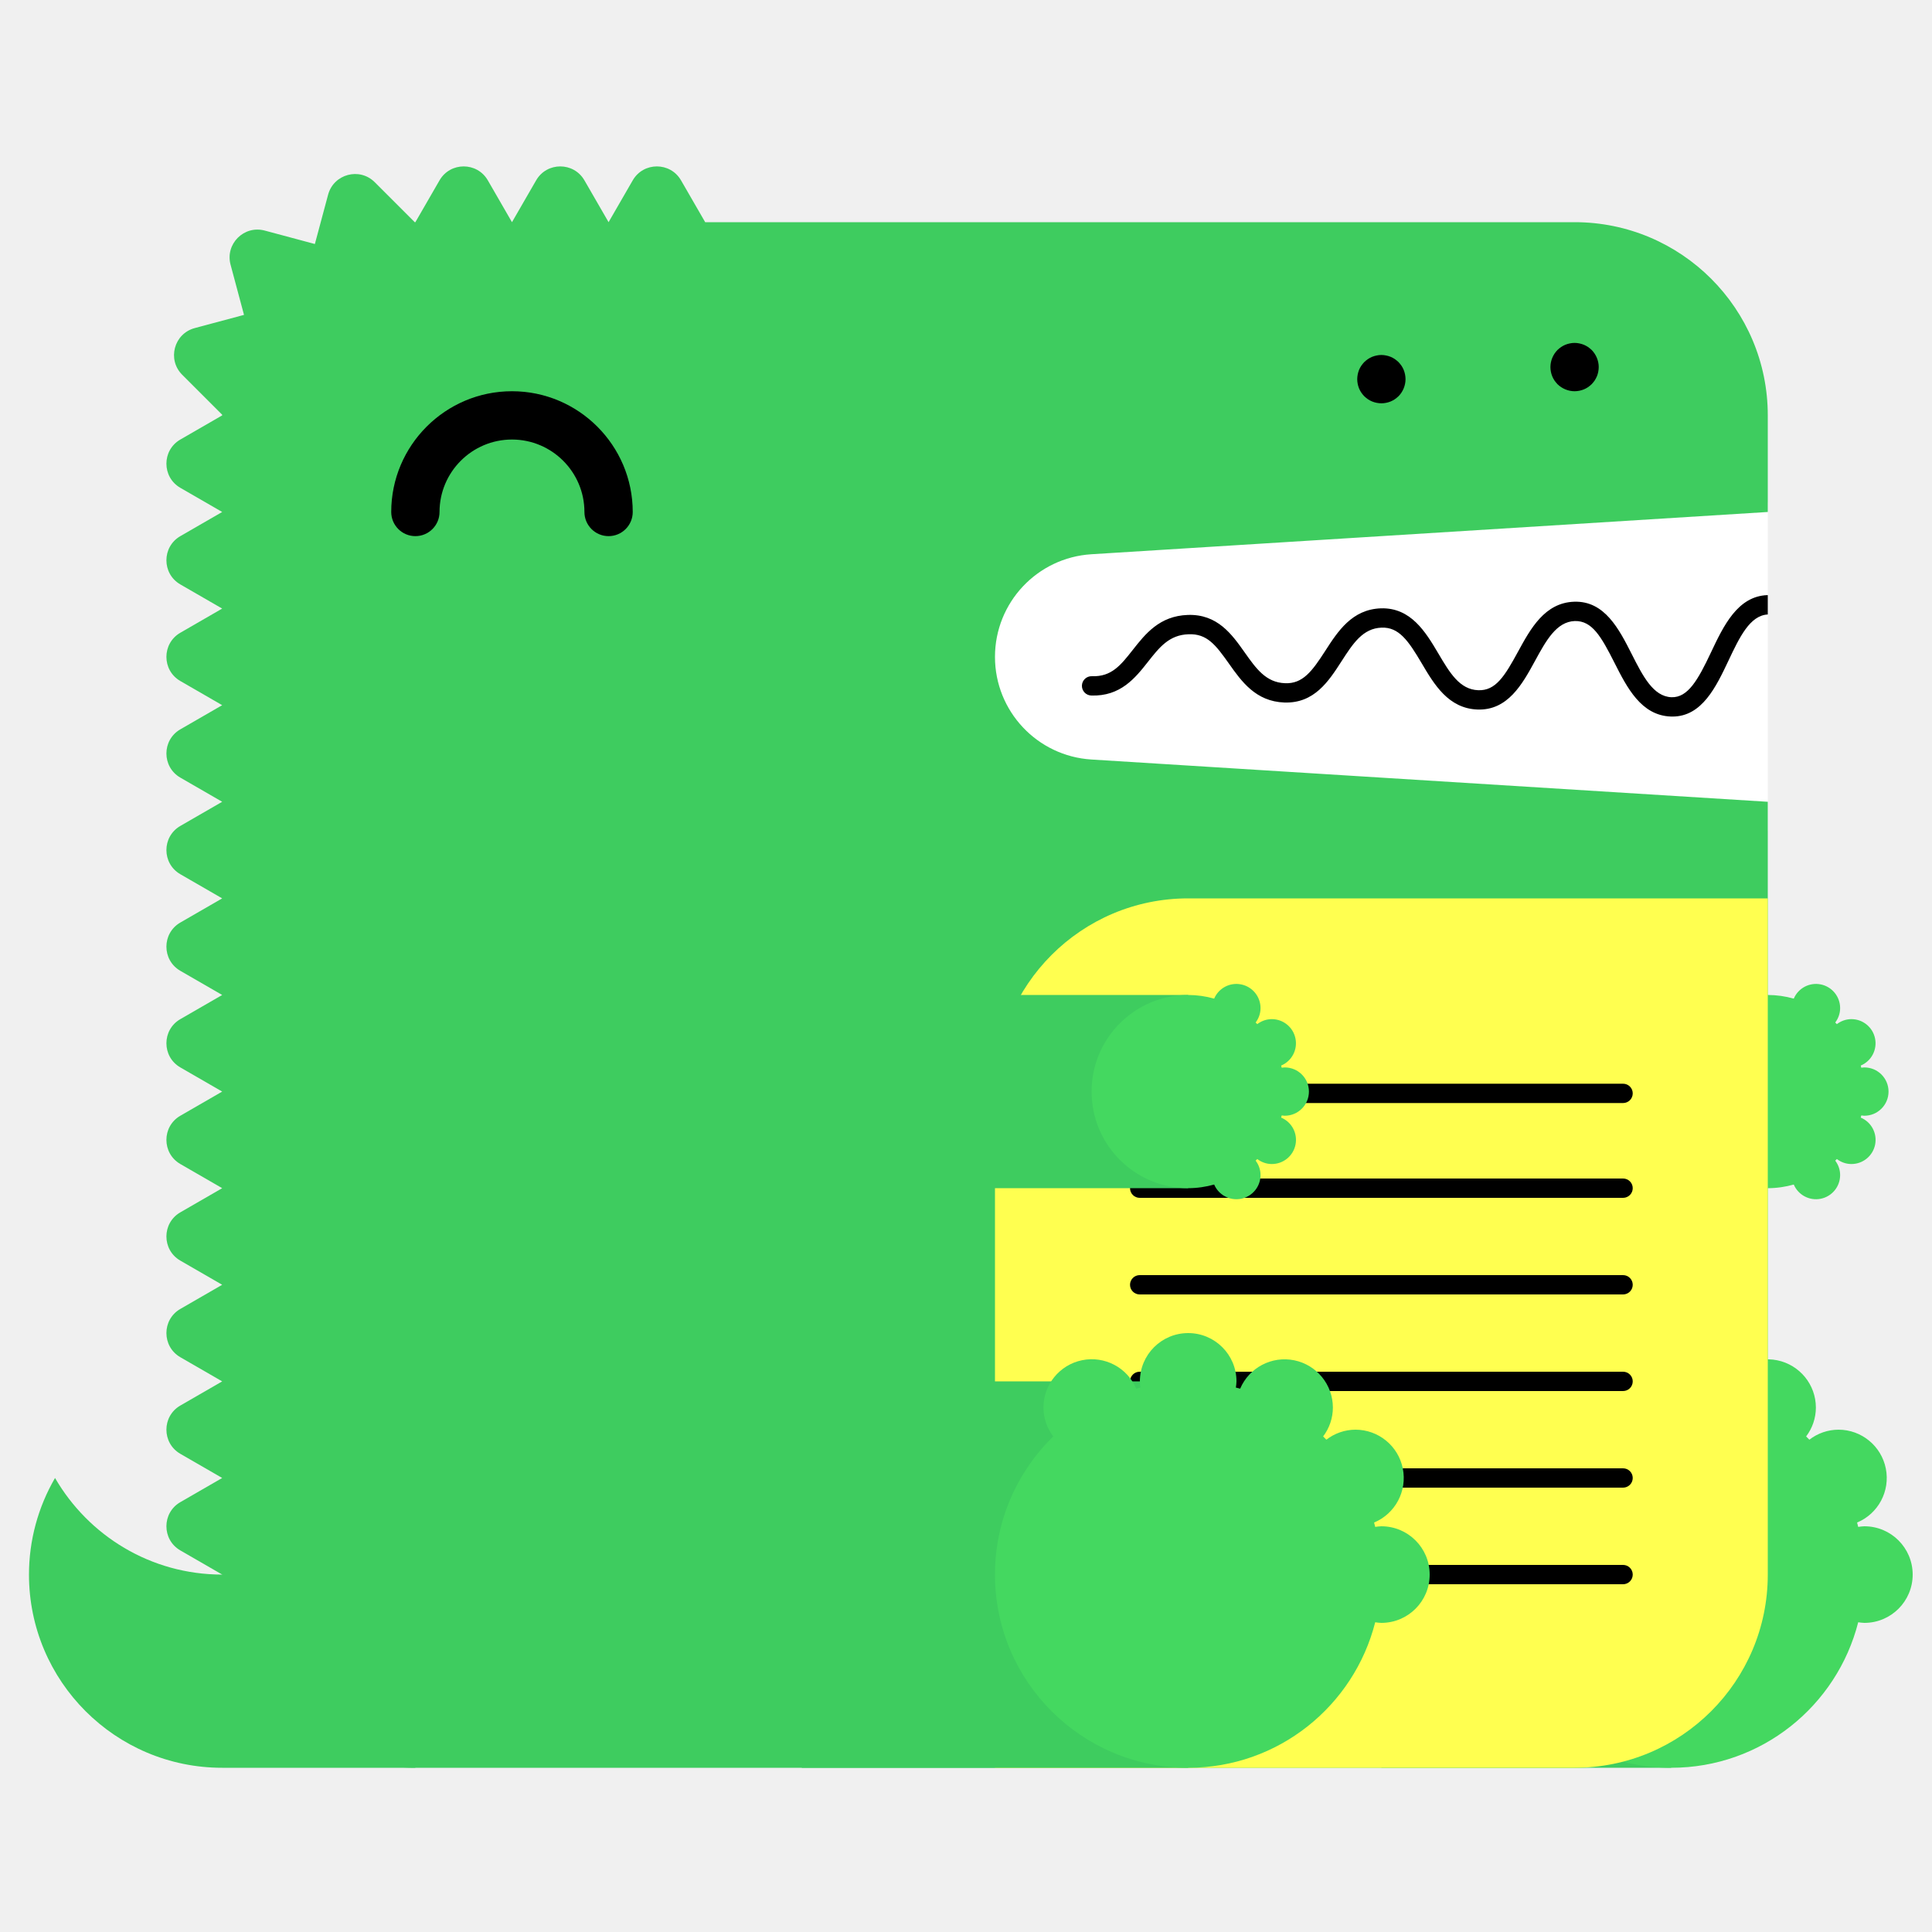
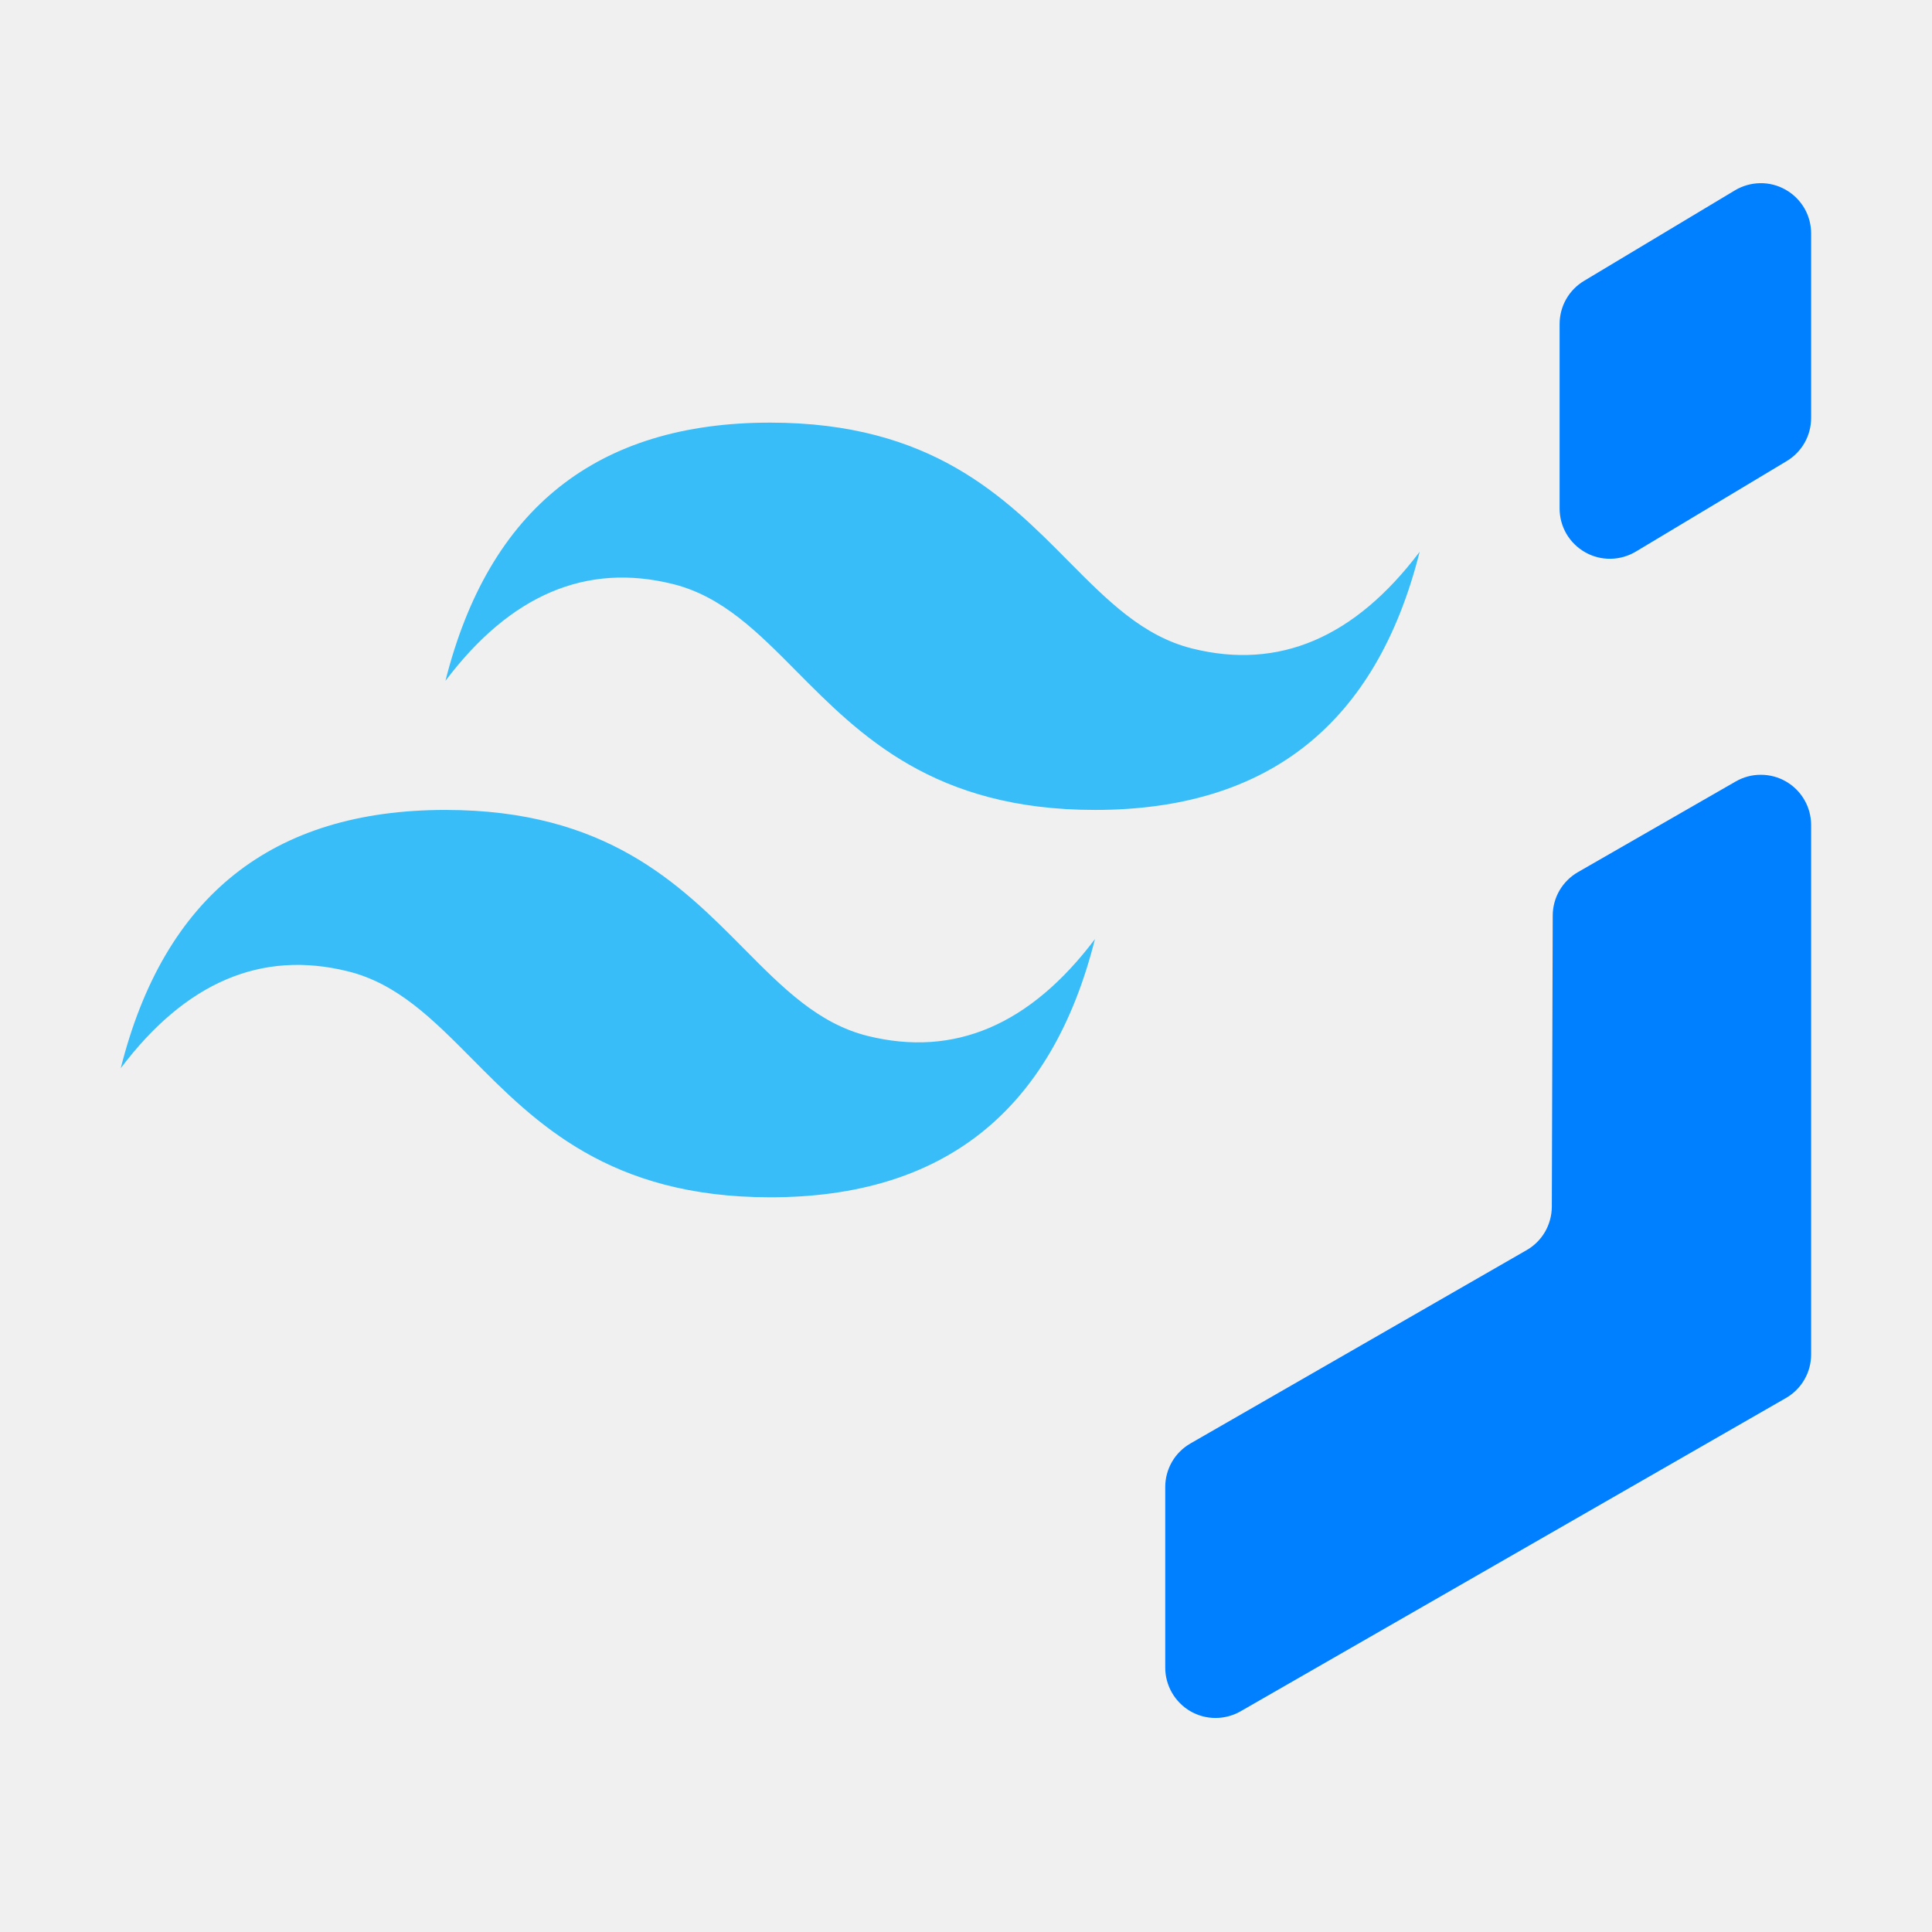
- <svg xmlns="http://www.w3.org/2000/svg" width="200" height="200" viewBox="0 0 200 200">
-   <g fill="none" fill-rule="evenodd">
-     <path fill="#FFF" d="M99 52h84v34H99z" />
-     <path d="M23 163c-7.398 0-13.843-4.027-17.303-10A19.886 19.886 0 0 0 3 163c0 11.046 8.954 20 20 20h20v-20H23z" fill="#3ECC5F" />
-     <path d="M112.98 57.376L183 53V43c0-11.046-8.954-20-20-20H73l-2.5-4.33c-1.112-1.925-3.889-1.925-5 0L63 23l-2.5-4.33c-1.111-1.925-3.889-1.925-5 0L53 23l-2.5-4.33c-1.111-1.925-3.889-1.925-5 0L43 23c-.022 0-.042.003-.065.003l-4.142-4.141c-1.57-1.571-4.252-.853-4.828 1.294l-1.369 5.104-5.192-1.392c-2.148-.575-4.111 1.389-3.535 3.536l1.39 5.193-5.102 1.367c-2.148.576-2.867 3.259-1.296 4.83l4.142 4.142c0 .021-.003.042-.003.064l-4.33 2.5c-1.925 1.111-1.925 3.889 0 5L23 53l-4.33 2.5c-1.925 1.111-1.925 3.889 0 5L23 63l-4.33 2.5c-1.925 1.111-1.925 3.889 0 5L23 73l-4.33 2.5c-1.925 1.111-1.925 3.889 0 5L23 83l-4.33 2.5c-1.925 1.111-1.925 3.889 0 5L23 93l-4.33 2.5c-1.925 1.111-1.925 3.889 0 5L23 103l-4.33 2.5c-1.925 1.111-1.925 3.889 0 5L23 113l-4.33 2.5c-1.925 1.111-1.925 3.889 0 5L23 123l-4.33 2.5c-1.925 1.111-1.925 3.889 0 5L23 133l-4.33 2.5c-1.925 1.111-1.925 3.889 0 5L23 143l-4.33 2.5c-1.925 1.111-1.925 3.889 0 5L23 153l-4.33 2.5c-1.925 1.111-1.925 3.889 0 5L23 163c0 11.046 8.954 20 20 20h120c11.046 0 20-8.954 20-20V83l-70.02-4.376A10.645 10.645 0 0 1 103 68c0-5.621 4.37-10.273 9.98-10.624" fill="#3ECC5F" />
-     <path fill="#3ECC5F" d="M143 183h30v-40h-30z" />
-     <path d="M193 158c-.219 0-.428.037-.639.064-.038-.15-.074-.301-.116-.451A5 5 0 0 0 190.32 148a4.96 4.96 0 0 0-3.016 1.036 26.531 26.531 0 0 0-.335-.336 4.955 4.955 0 0 0 1.011-2.987 5 5 0 0 0-9.599-1.959c-.148-.042-.297-.077-.445-.115.027-.211.064-.42.064-.639a5 5 0 0 0-5-5 5 5 0 0 0-5 5c0 .219.037.428.064.639-.148.038-.297.073-.445.115a4.998 4.998 0 0 0-9.599 1.959c0 1.125.384 2.151 1.011 2.987-3.717 3.632-6.031 8.693-6.031 14.3 0 11.046 8.954 20 20 20 9.339 0 17.16-6.41 19.361-15.064.211.027.42.064.639.064a5 5 0 0 0 5-5 5 5 0 0 0-5-5" fill="#44D860" />
-     <path fill="#3ECC5F" d="M153 123h30v-20h-30z" />
-     <path d="M193 115.5a2.5 2.5 0 1 0 0-5c-.109 0-.214.019-.319.032-.02-.075-.037-.15-.058-.225a2.501 2.501 0 0 0-.963-4.807c-.569 0-1.088.197-1.508.518a6.653 6.653 0 0 0-.168-.168c.314-.417.506-.931.506-1.494a2.5 2.5 0 0 0-4.8-.979A9.987 9.987 0 0 0 183 103c-5.522 0-10 4.478-10 10s4.478 10 10 10c.934 0 1.833-.138 2.69-.377a2.5 2.5 0 0 0 4.8-.979c0-.563-.192-1.077-.506-1.494.057-.055.113-.111.168-.168.42.321.939.518 1.508.518a2.5 2.5 0 0 0 .963-4.807c.021-.074.038-.15.058-.225.105.013.21.032.319.032" fill="#44D860" />
-     <path d="M63 55.5a2.5 2.5 0 0 1-2.5-2.5c0-4.136-3.364-7.5-7.5-7.5s-7.5 3.364-7.5 7.5a2.5 2.5 0 1 1-5 0c0-6.893 5.607-12.5 12.5-12.5S65.5 46.107 65.5 53a2.5 2.5 0 0 1-2.5 2.5" fill="#000" />
-     <path d="M103 183h60c11.046 0 20-8.954 20-20V93h-60c-11.046 0-20 8.954-20 20v70z" fill="#FFFF50" />
-     <path d="M168.02 124h-50.04a1 1 0 1 1 0-2h50.04a1 1 0 1 1 0 2m0 20h-50.04a1 1 0 1 1 0-2h50.04a1 1 0 1 1 0 2m0 20h-50.04a1 1 0 1 1 0-2h50.04a1 1 0 1 1 0 2m0-49.814h-50.04a1 1 0 1 1 0-2h50.04a1 1 0 1 1 0 2m0 19.814h-50.04a1 1 0 1 1 0-2h50.04a1 1 0 1 1 0 2m0 20h-50.04a1 1 0 1 1 0-2h50.04a1 1 0 1 1 0 2M183 61.611c-.012 0-.022-.006-.034-.005-3.09.105-4.552 3.196-5.842 5.923-1.346 2.85-2.387 4.703-4.093 4.647-1.889-.068-2.969-2.202-4.113-4.46-1.314-2.594-2.814-5.536-5.963-5.426-3.046.104-4.513 2.794-5.807 5.167-1.377 2.528-2.314 4.065-4.121 3.994-1.927-.07-2.951-1.805-4.136-3.813-1.321-2.236-2.848-4.75-5.936-4.664-2.994.103-4.465 2.385-5.763 4.4-1.373 2.13-2.335 3.428-4.165 3.351-1.973-.07-2.992-1.51-4.171-3.177-1.324-1.873-2.816-3.993-5.895-3.89-2.928.1-4.399 1.97-5.696 3.618-1.232 1.564-2.194 2.802-4.229 2.724a1 1 0 0 0-.072 2c3.017.101 4.545-1.8 5.872-3.487 1.177-1.496 2.193-2.787 4.193-2.855 1.926-.082 2.829 1.115 4.195 3.045 1.297 1.834 2.769 3.914 5.731 4.021 3.103.104 4.596-2.215 5.918-4.267 1.182-1.834 2.202-3.417 4.15-3.484 1.793-.067 2.769 1.35 4.145 3.681 1.297 2.197 2.766 4.686 5.787 4.796 3.125.108 4.634-2.62 5.949-5.035 1.139-2.088 2.214-4.06 4.119-4.126 1.793-.042 2.728 1.595 4.111 4.33 1.292 2.553 2.757 5.445 5.825 5.556l.169.003c3.064 0 4.518-3.075 5.805-5.794 1.139-2.41 2.217-4.68 4.067-4.773v-2z" fill="#000" />
-     <path fill="#3ECC5F" d="M83 183h40v-40H83z" />
-     <path d="M143 158c-.219 0-.428.037-.639.064-.038-.15-.074-.301-.116-.451A5 5 0 0 0 140.32 148a4.96 4.96 0 0 0-3.016 1.036 26.531 26.531 0 0 0-.335-.336 4.955 4.955 0 0 0 1.011-2.987 5 5 0 0 0-9.599-1.959c-.148-.042-.297-.077-.445-.115.027-.211.064-.42.064-.639a5 5 0 0 0-5-5 5 5 0 0 0-5 5c0 .219.037.428.064.639-.148.038-.297.073-.445.115a4.998 4.998 0 0 0-9.599 1.959c0 1.125.384 2.151 1.011 2.987-3.717 3.632-6.031 8.693-6.031 14.3 0 11.046 8.954 20 20 20 9.339 0 17.16-6.41 19.361-15.064.211.027.42.064.639.064a5 5 0 0 0 5-5 5 5 0 0 0-5-5" fill="#44D860" />
-     <path fill="#3ECC5F" d="M83 123h40v-20H83z" />
-     <path d="M133 115.5a2.5 2.5 0 1 0 0-5c-.109 0-.214.019-.319.032-.02-.075-.037-.15-.058-.225a2.501 2.501 0 0 0-.963-4.807c-.569 0-1.088.197-1.508.518a6.653 6.653 0 0 0-.168-.168c.314-.417.506-.931.506-1.494a2.5 2.5 0 0 0-4.8-.979A9.987 9.987 0 0 0 123 103c-5.522 0-10 4.478-10 10s4.478 10 10 10c.934 0 1.833-.138 2.69-.377a2.5 2.5 0 0 0 4.8-.979c0-.563-.192-1.077-.506-1.494.057-.055.113-.111.168-.168.42.321.939.518 1.508.518a2.5 2.5 0 0 0 .963-4.807c.021-.074.038-.15.058-.225.105.013.21.032.319.032" fill="#44D860" />
-     <path d="M143 41.75c-.16 0-.33-.02-.49-.05a2.52 2.52 0 0 1-.47-.14c-.15-.06-.29-.14-.431-.23-.13-.09-.259-.2-.38-.31-.109-.12-.219-.24-.309-.38s-.17-.28-.231-.43a2.619 2.619 0 0 1-.189-.96c0-.16.02-.33.05-.49.03-.16.08-.31.139-.47.061-.15.141-.29.231-.43.09-.13.2-.26.309-.38.121-.11.25-.22.38-.31.141-.09.281-.17.431-.23.149-.06.31-.11.47-.14.32-.07.65-.07.98 0 .159.03.32.08.47.14.149.06.29.14.43.23.13.09.259.2.38.31.11.12.22.25.31.38.09.14.17.28.23.43.06.16.11.31.14.47.029.16.05.33.05.49 0 .66-.271 1.31-.73 1.77-.121.11-.25.22-.38.31-.14.09-.281.17-.43.23a2.565 2.565 0 0 1-.96.19m20-1.25c-.66 0-1.3-.27-1.771-.73a3.802 3.802 0 0 1-.309-.38c-.09-.14-.17-.28-.231-.43a2.619 2.619 0 0 1-.189-.96c0-.66.27-1.3.729-1.77.121-.11.25-.22.38-.31.141-.09.281-.17.431-.23.149-.06.31-.11.47-.14.32-.07.66-.07.98 0 .159.03.32.08.47.14.149.06.29.14.43.23.13.09.259.2.38.31.459.47.73 1.11.73 1.77 0 .16-.021.33-.05.49-.03.16-.08.32-.14.47-.07.15-.14.29-.23.43-.09.13-.2.26-.31.38-.121.11-.25.22-.38.31-.14.09-.281.17-.43.23a2.565 2.565 0 0 1-.96.19" fill="#000" />
-   </g>
+ <svg xmlns="http://www.w3.org/2000/svg" width="32" height="32" viewBox="0 0 32 32" fill="none">
+   <path fill-rule="evenodd" clip-rule="evenodd" d="M25.284 20.707C25.411 20.635 25.516 20.53 25.59 20.404C25.663 20.277 25.702 20.134 25.703 19.988L25.718 15.165C25.718 15.019 25.757 14.875 25.83 14.749C25.904 14.623 26.009 14.518 26.136 14.445L28.75 12.943C28.877 12.87 29.02 12.832 29.166 12.833C29.313 12.833 29.456 12.871 29.583 12.945C29.709 13.018 29.814 13.123 29.887 13.25C29.96 13.376 29.998 13.52 29.998 13.666V22.433C29.998 22.58 29.96 22.724 29.886 22.851C29.813 22.978 29.707 23.083 29.58 23.156L20.549 28.344C20.422 28.417 20.278 28.455 20.132 28.455C19.986 28.455 19.842 28.416 19.716 28.343C19.59 28.27 19.485 28.164 19.412 28.038C19.339 27.911 19.3 27.768 19.3 27.622V24.628C19.3 24.482 19.339 24.339 19.412 24.212C19.485 24.086 19.591 23.981 19.718 23.908L25.284 20.707ZM25.832 8.422C25.832 8.57 25.871 8.715 25.945 8.842C26.02 8.969 26.126 9.074 26.255 9.147C26.383 9.22 26.528 9.257 26.675 9.255C26.823 9.253 26.967 9.212 27.093 9.137L29.593 7.637C29.717 7.563 29.819 7.458 29.89 7.333C29.961 7.208 29.998 7.066 29.998 6.922V3.866C29.998 3.718 29.959 3.574 29.885 3.447C29.81 3.32 29.703 3.214 29.575 3.142C29.447 3.069 29.302 3.032 29.155 3.034C29.007 3.036 28.863 3.077 28.737 3.152L26.237 4.652C26.113 4.726 26.011 4.831 25.94 4.956C25.869 5.081 25.832 5.223 25.832 5.367V8.422Z" fill="#007FFF" />
+   <path fill-rule="evenodd" clip-rule="evenodd" d="M12.757 7C9.888 7 8.096 8.426 7.378 11.277C8.454 9.851 9.709 9.317 11.143 9.673C11.962 9.876 12.547 10.467 13.194 11.12C14.249 12.184 15.47 13.415 18.136 13.415C21.004 13.415 22.797 11.99 23.514 9.139C22.439 10.564 21.183 11.099 19.749 10.742C18.931 10.539 18.346 9.949 17.698 9.296C16.644 8.231 15.423 7 12.757 7ZM7.378 13.415C4.51 13.415 2.717 14.841 2 17.693C3.076 16.267 4.331 15.732 5.765 16.089C6.583 16.292 7.168 16.882 7.816 17.535C8.87 18.599 10.091 19.831 12.757 19.831C15.626 19.831 17.419 18.405 18.136 15.554C17.06 16.98 15.805 17.514 14.37 17.158C13.552 16.954 12.967 16.364 12.32 15.711C11.265 14.647 10.044 13.415 7.378 13.415Z" fill="#38BDF8" />
</svg>
